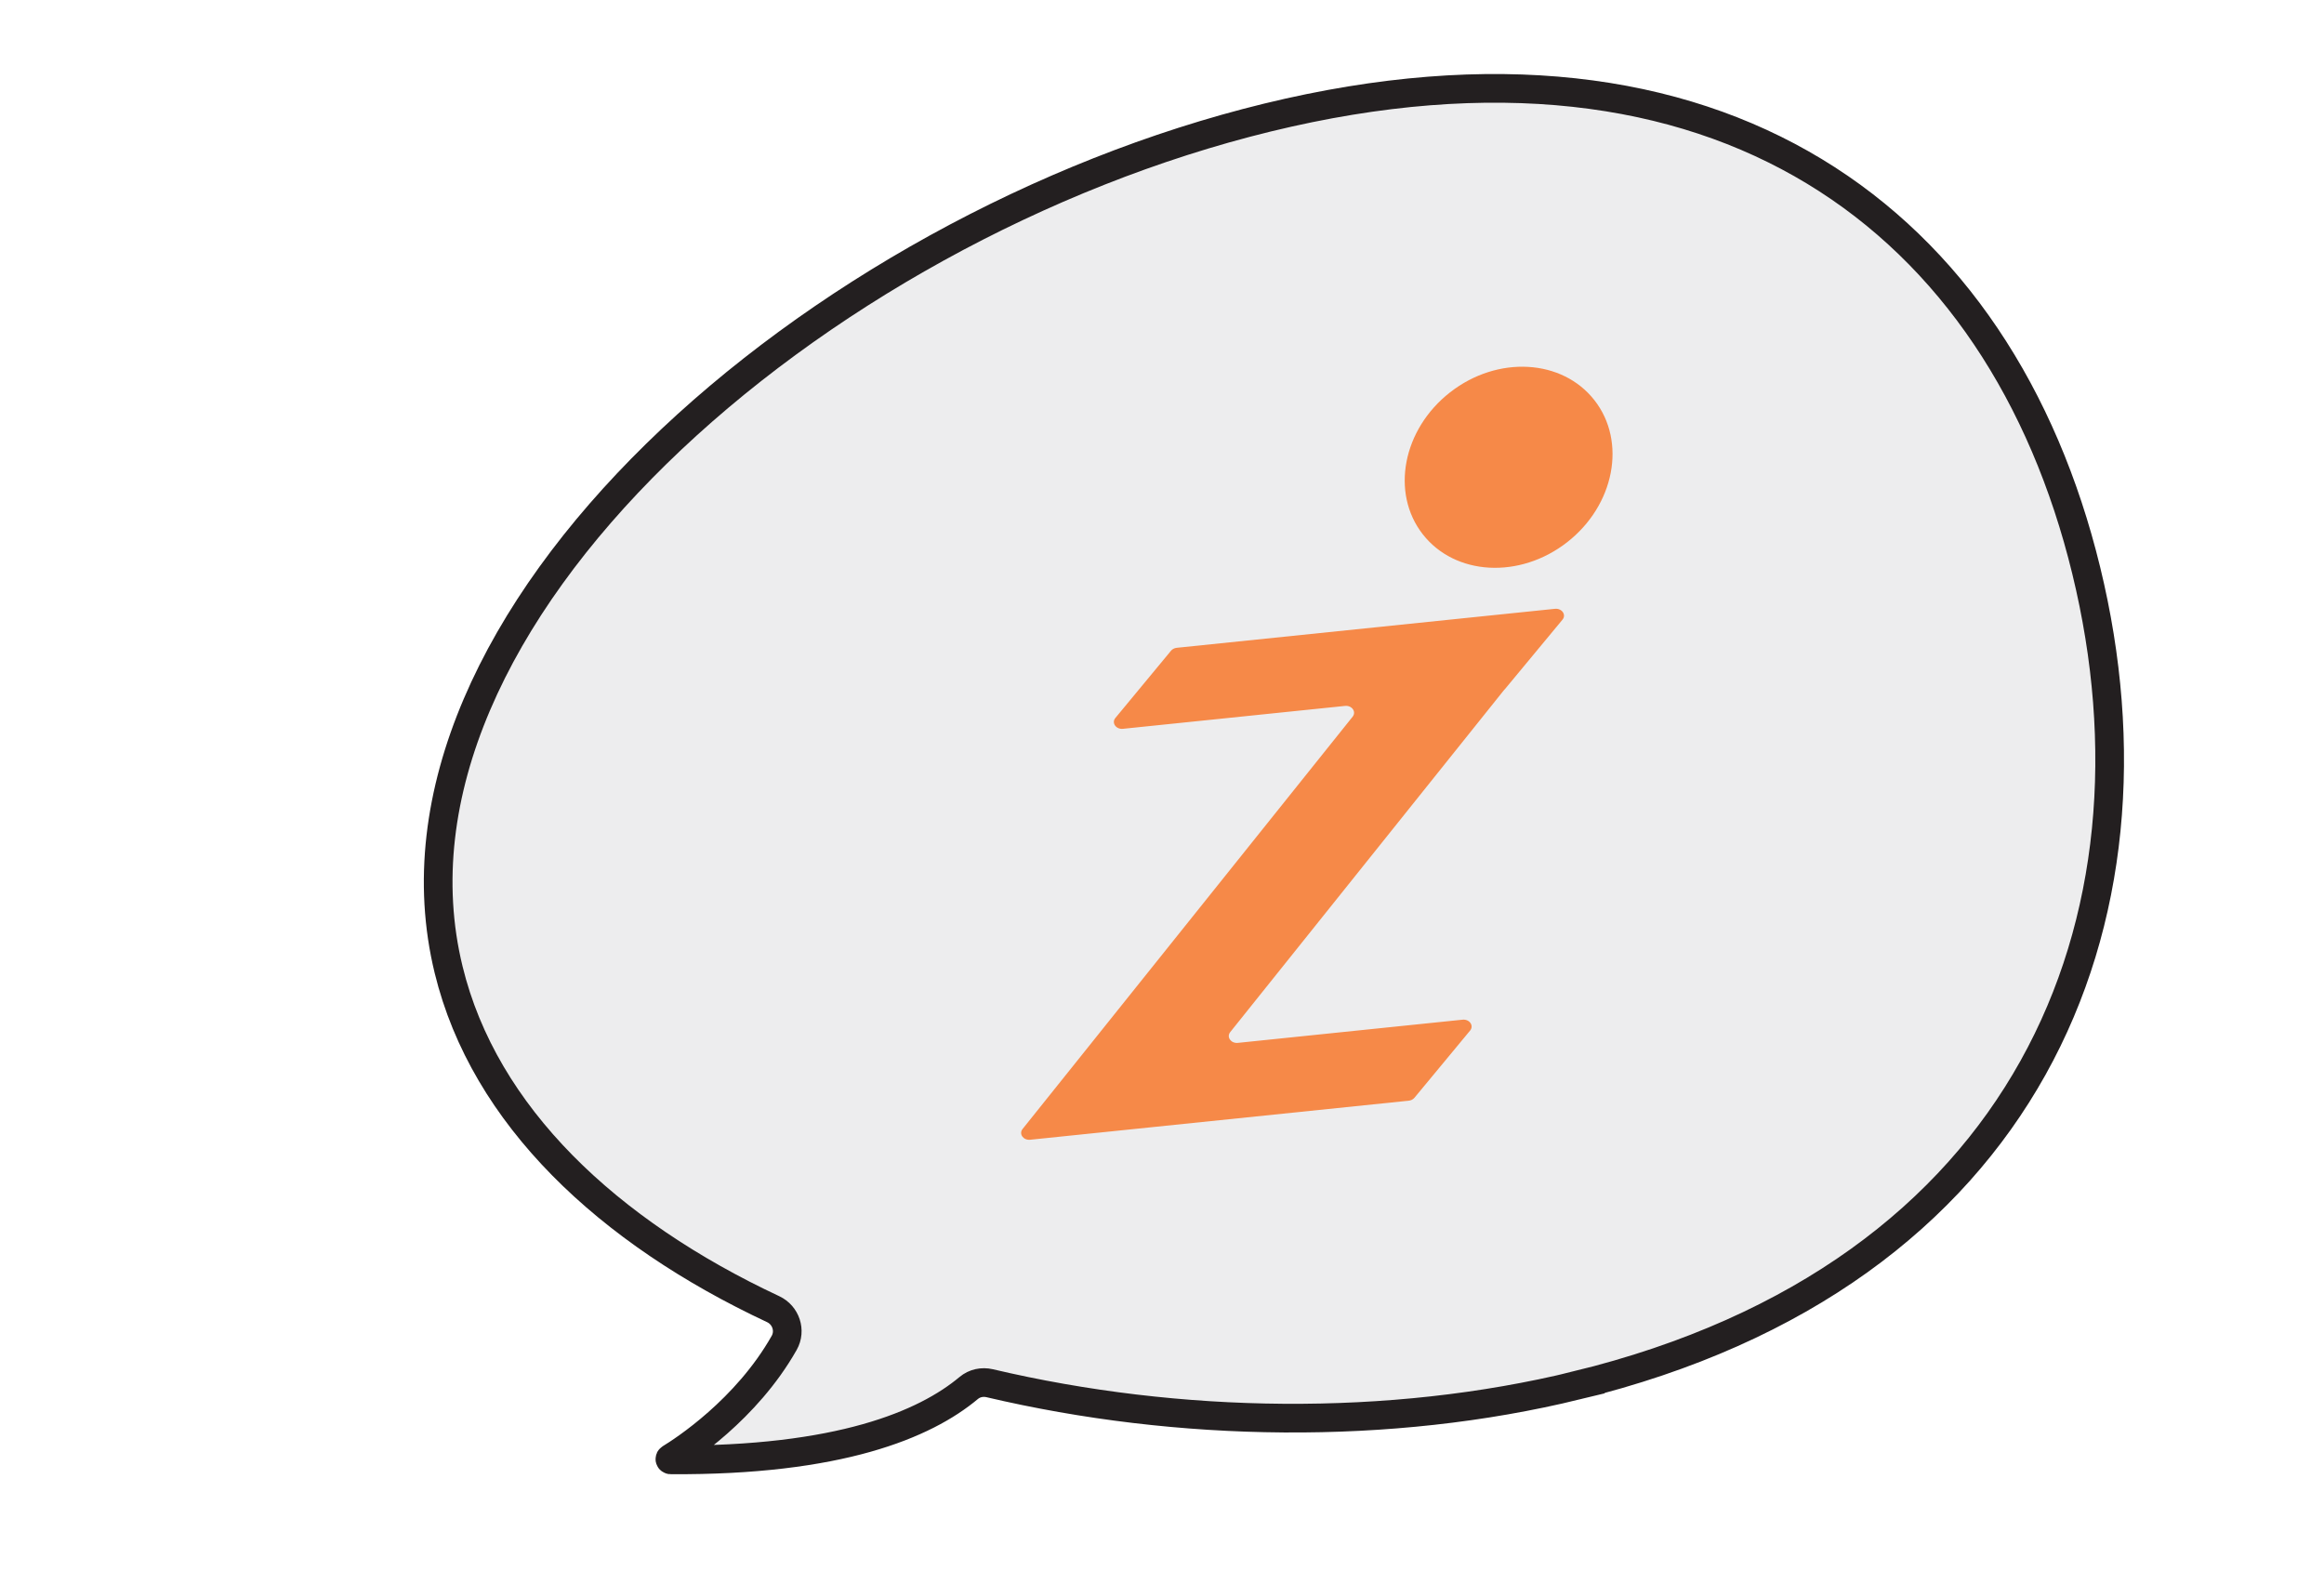
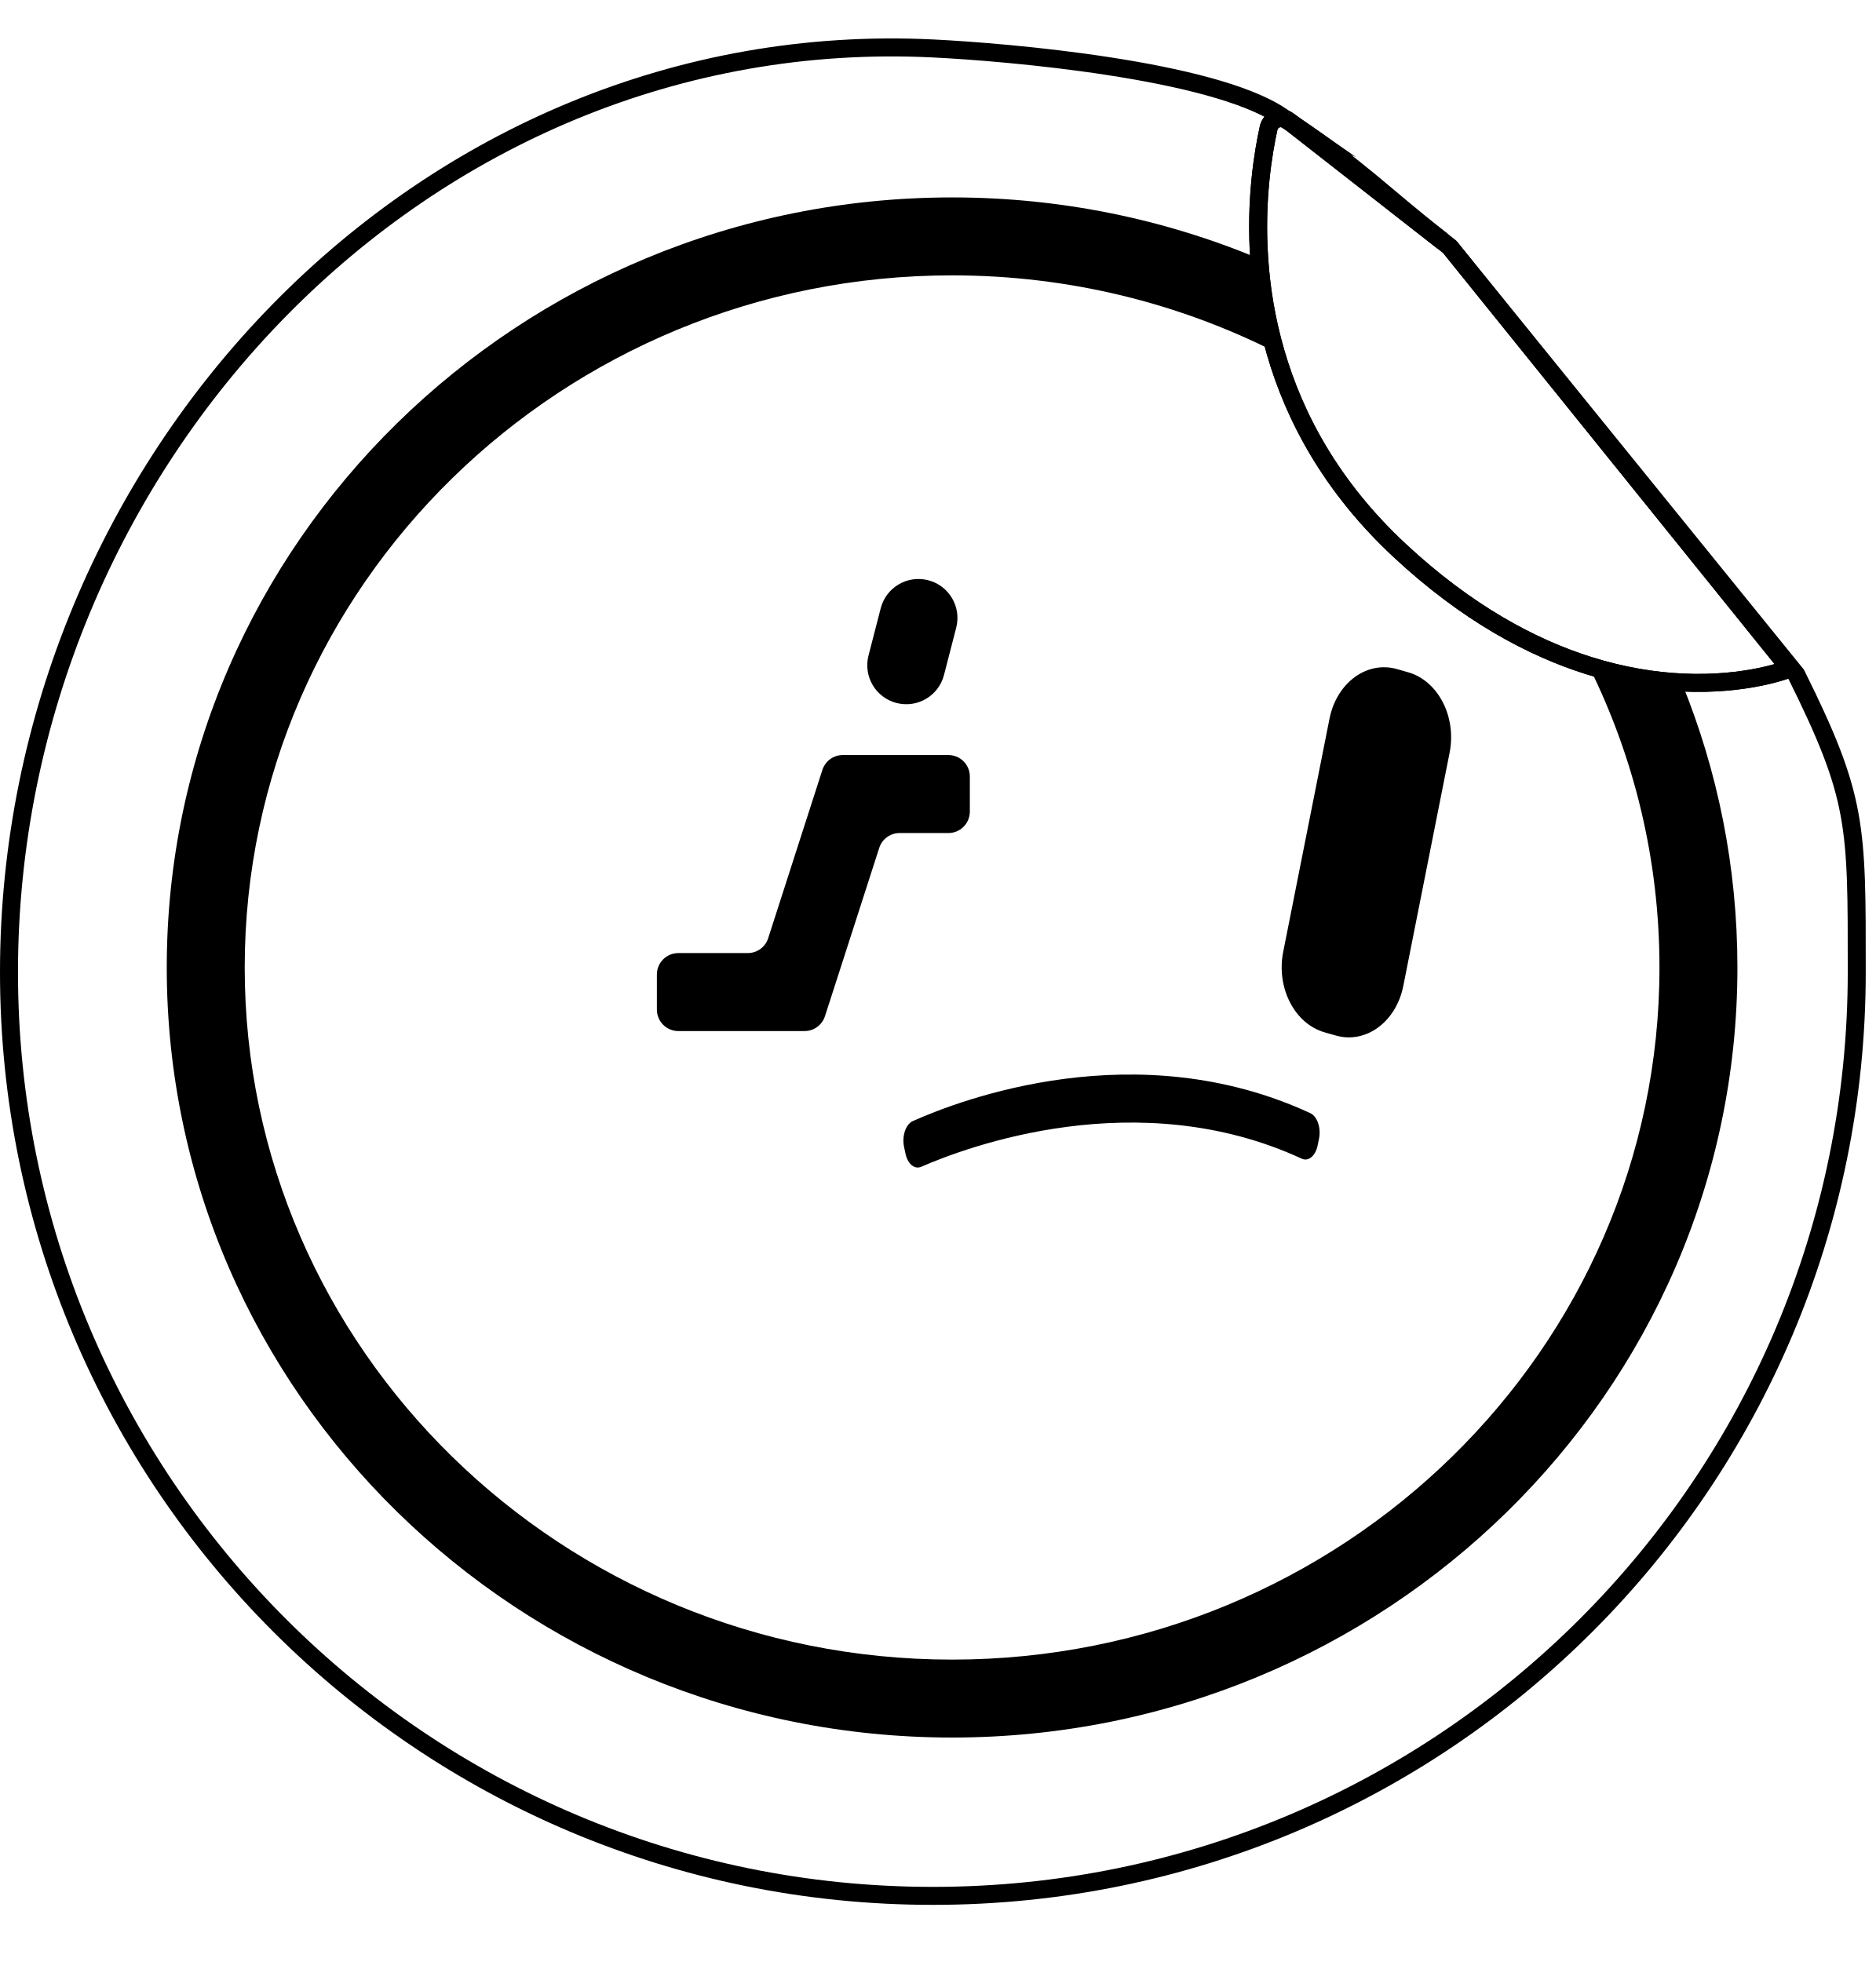
- <svg xmlns="http://www.w3.org/2000/svg" id="Layer_5" viewBox="0 0 486.31 328.72">
+ <svg xmlns="http://www.w3.org/2000/svg" id="Layer_5" data-name="Layer 5" viewBox="0 0 312.81 327.26">
  <defs>
-     <style>.cls-1{fill:#f68948;}.cls-2{fill:#ededee;stroke:#231f20;stroke-miterlimit:10;stroke-width:6px;}</style>
+     <style>
+       .cls-1 {
+         fill: none;
+         stroke: #000;
+         stroke-miterlimit: 10;
+         stroke-width: 3px;
+       }
+     </style>
  </defs>
-   <path class="cls-2" d="M329.93,289.91c-39.17,9.56-83.3,8.85-122.84-.46-1.54-.36-3.16-.02-4.38,1-9.17,7.67-27.14,15.26-62.37,15.04-.16,0-.23-.21-.09-.3,2.7-1.64,15.93-10.18,23.85-24.19,1.44-2.55.35-5.79-2.3-7.04-34.55-16.17-60.46-40.42-67.92-71.03-17.87-73.25,76.71-155.25,171.34-178.33,94.62-23.07,153.47,21.5,171.33,94.76,17.87,73.26-12.01,147.46-106.63,170.54Z" />
-   <path class="cls-1" d="M325.37,127.4c1.46-.15,2.44,1.24,1.59,2.27l-12.1,14.6h-.03l-57.4,71.71c-.82,1.03.16,2.4,1.6,2.25l47.01-4.85c1.46-.15,2.44,1.24,1.59,2.27l-11.66,14.08c-.28.33-.71.55-1.18.6l-53.24,5.49-25.97,2.68c-1.45.15-2.43-1.22-1.6-2.25l69.07-86.28c.82-1.03-.16-2.4-1.6-2.25l-46.46,4.79c-1.46.15-2.44-1.24-1.59-2.27l11.65-14.08c.28-.33.71-.55,1.18-.6l79.14-8.16Z" />
-   <ellipse class="cls-1" cx="315.68" cy="97.76" rx="22.79" ry="19.9" transform="translate(6.66 214.88) rotate(-37.96)" />
+   <path d="M280.45,113.84c-4.55-.22-9.8-1.02-15.53-2.83,7.58,15.23,11.83,32.32,11.83,50.37,0,63.65-52.92,115.44-117.97,115.44s-117.97-51.79-117.97-115.44,52.92-115.45,117.97-115.45c19.43,0,37.77,4.62,53.94,12.79-1.59-5.48-2.4-10.74-2.72-15.56-15.74-6.58-33.05-10.23-51.22-10.23-72.21,0-130.97,57.62-130.97,128.45s58.76,128.44,130.97,128.44,130.97-57.62,130.97-128.44c0-16.79-3.3-32.83-9.3-47.54Z" />
+   <path d="M161.74,129.52v5.85c0,1.98-1.6,3.58-3.58,3.58h-8.13c-1.55,0-2.93,1-3.4,2.48l-6.69,20.76-2.36,7.31c-.48,1.48-1.85,2.48-3.4,2.48h-21.05c-1.98,0-3.58-1.6-3.58-3.58v-5.85c0-1.98,1.6-3.58,3.58-3.58h11.58c1.55,0,2.93-1,3.4-2.48l5.65-17.55,3.39-10.52c.48-1.48,1.85-2.48,3.4-2.48h17.61c1.98,0,3.58,1.6,3.58,3.58Z" />
+   <rect x="141.58" y="100.51" width="21.15" height="13" rx="6.5" ry="6.5" transform="translate(10.52 227.61) rotate(-75.53)" />
+   <path d="M222.79,172.73l-1.86-.53c-5.02-1.42-8.12-7.43-6.93-13.43l7.72-38.89c1.19-5.99,6.22-9.7,11.24-8.28l1.86.53c5.02,1.42,8.12,7.43,6.93,13.43l-7.72,38.89c-1.19,5.99-6.22,9.7-11.24,8.28Z" />
+   <path d="M151.01,192.43l-.24-1.13c-.38-1.82.28-3.77,1.45-4.3,8.09-3.62,37.34-14.74,66.31-1.32,1.16.54,1.81,2.47,1.44,4.27l-.23,1.12c-.36,1.74-1.53,2.71-2.64,2.2-27.37-12.65-55.85-1.98-63.47,1.35-1.11.48-2.26-.48-2.62-2.19Z" />
+   <path class="cls-1" d="M240.63,40.28l-25.19-19.7c11.8,7.98,14.24,11.06,25.19,19.7Z" />
+   <path class="cls-1" d="M309.65,162.16c0,85.09-68.99,154.07-154.08,154.07S1.5,247.25,1.5,162.16,70.58,3.94,155.57,8.08c12.7.62,46.43,3.56,57.99,11.24.27.18.54.36.8.54-1.15-.46-2.5.2-2.79,1.49-.9,4.07-2.24,12.01-1.57,21.81.32,4.82,1.13,10.08,2.72,15.56,3.12,10.81,9.27,22.44,20.66,33.06,11.25,10.49,22.06,16.24,31.54,19.23,5.73,1.81,10.98,2.61,15.53,2.83,11.05.54,18.02-2.32,18.02-2.32l-56.7-70.34,57.8,71.33c10.24,20.62,10.08,25.07,10.08,49.65Z" />
+   <path class="cls-1" d="M298.47,111.52s-6.97,2.86-18.02,2.32c-4.55-.22-9.8-1.02-15.53-2.83-9.48-2.99-20.29-8.74-31.54-19.23-11.39-10.62-17.54-22.25-20.66-33.06-1.59-5.48-2.4-10.74-2.72-15.56-.67-9.8.67-17.74,1.57-21.81.29-1.29,1.64-1.95,2.79-1.49.37.24.73.48,1.08.72l25.19,19.7,1.14.9,56.7,70.34Z" />
+   <path class="cls-1" d="M215.44,20.58c-.35-.24-.71-.48-1.08-.72.17.06.33.14.49.26l.59.46Z" />
</svg>
